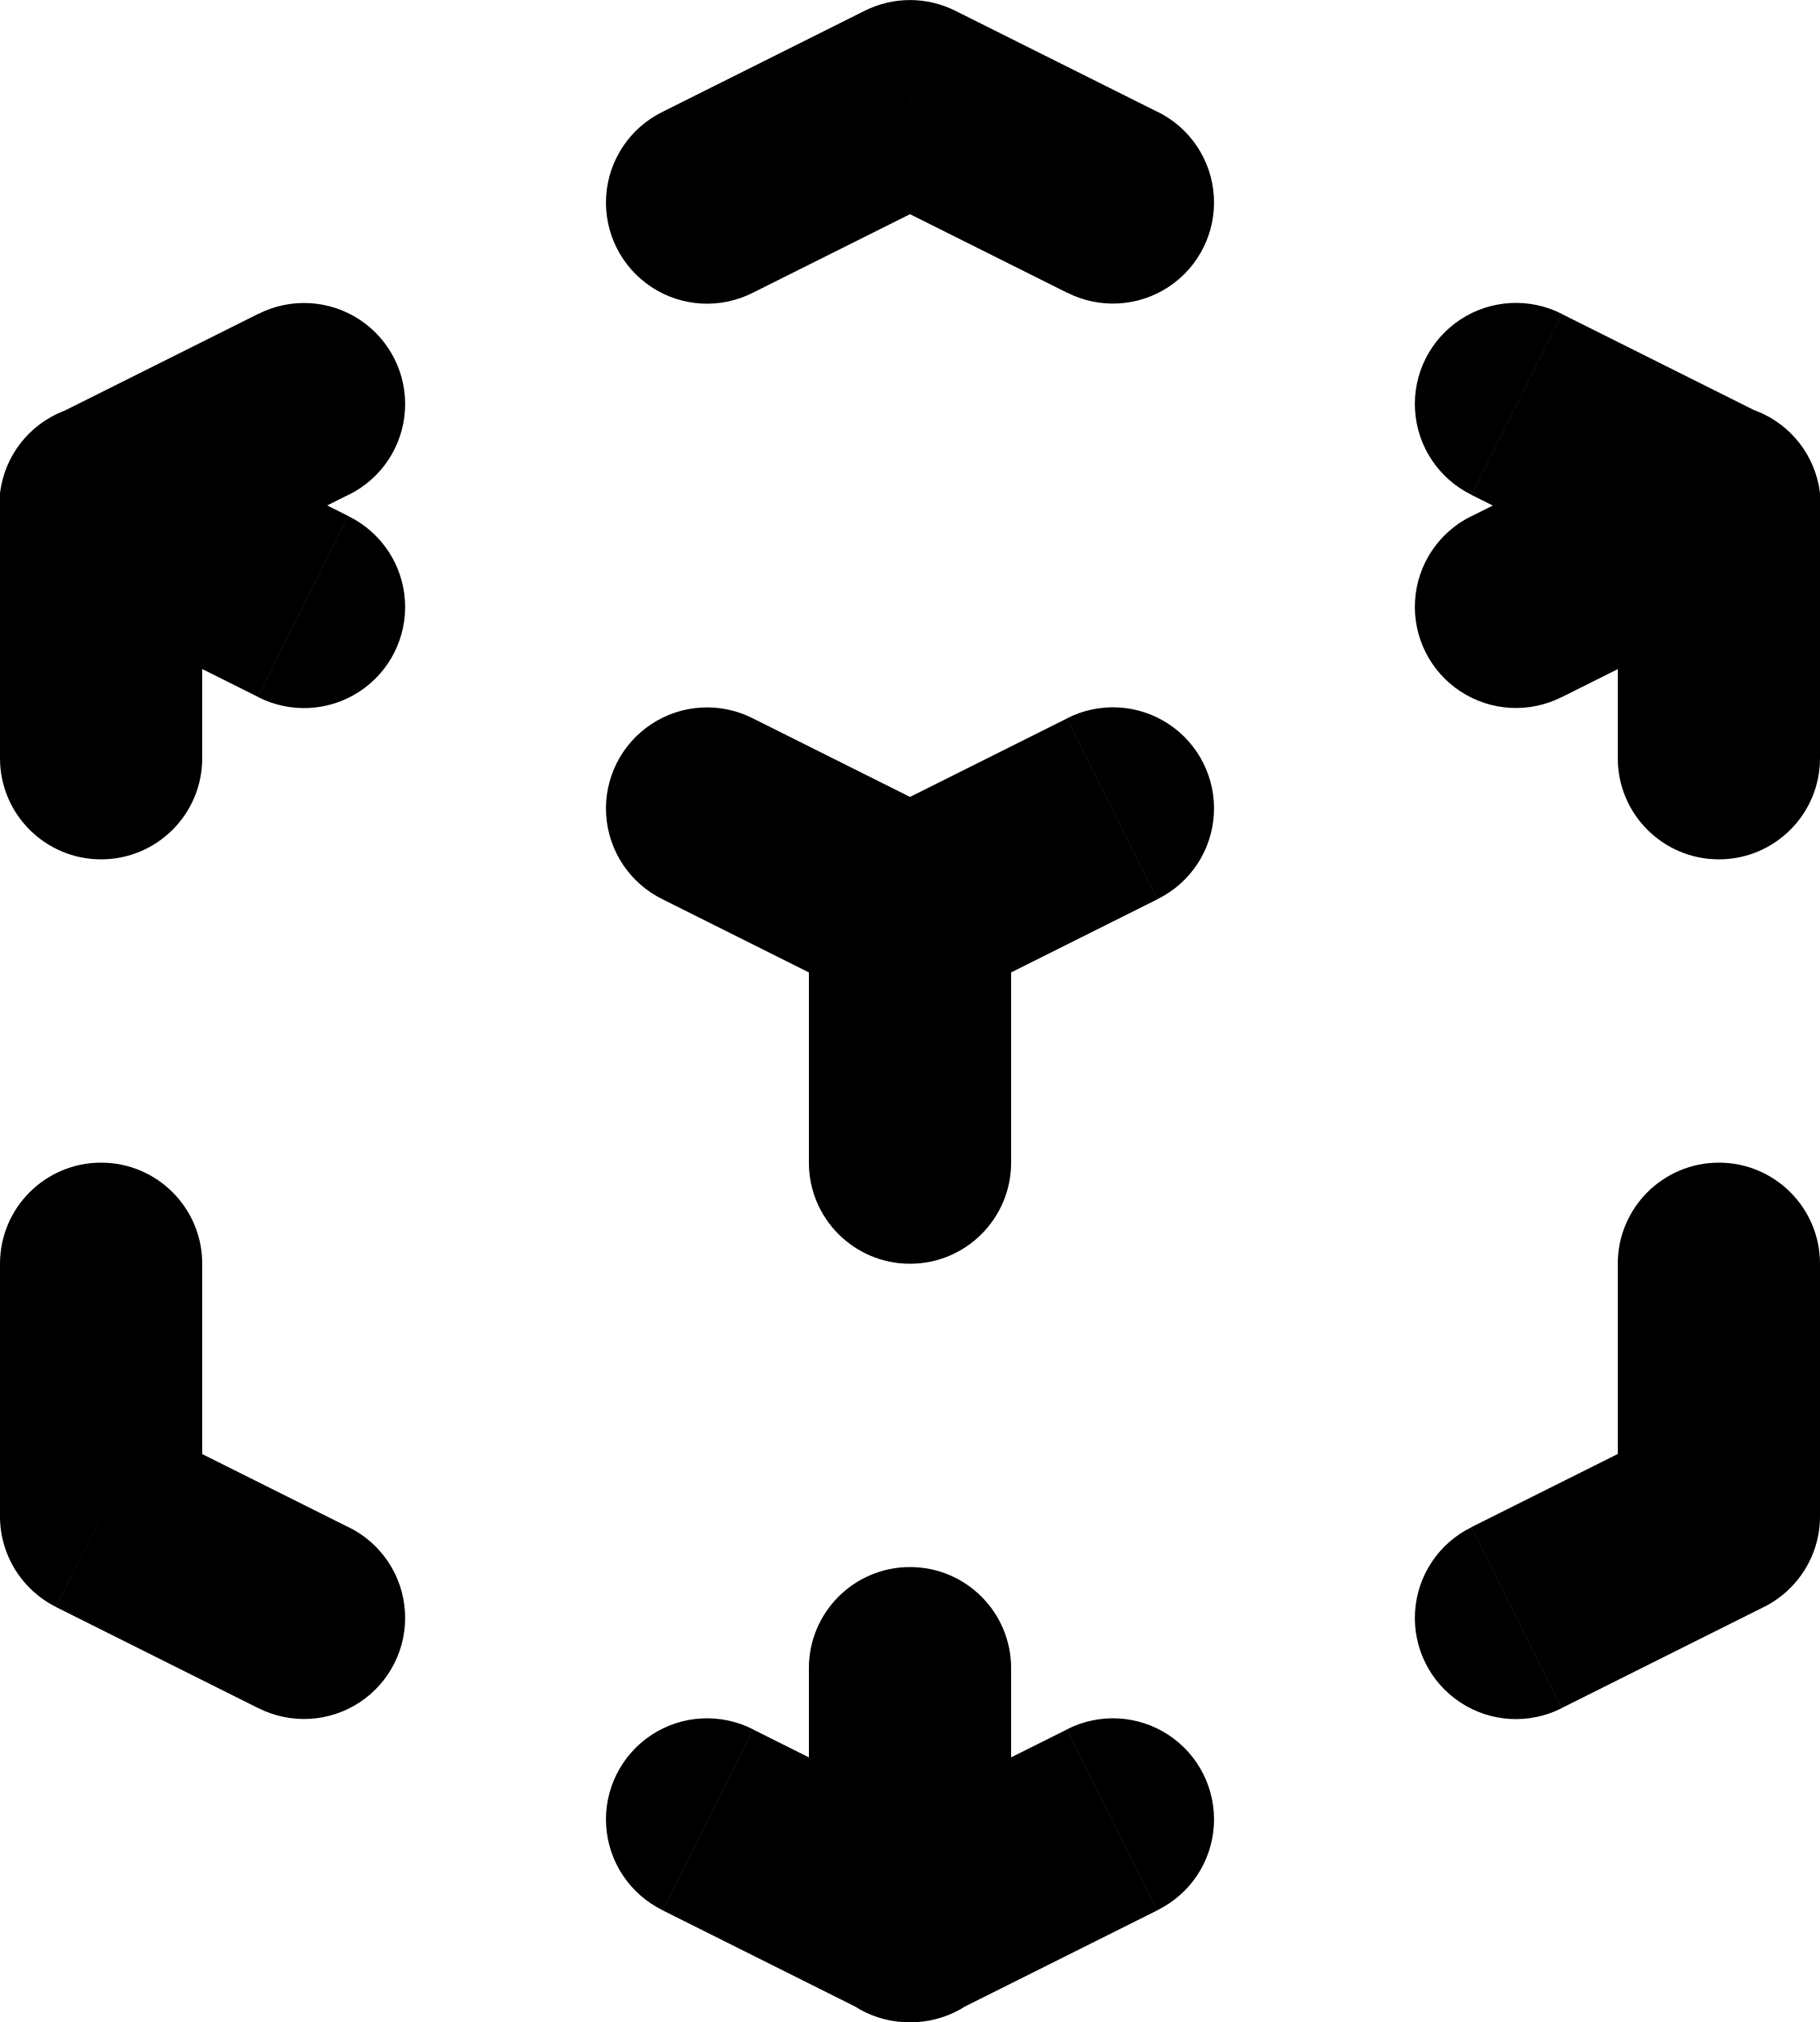
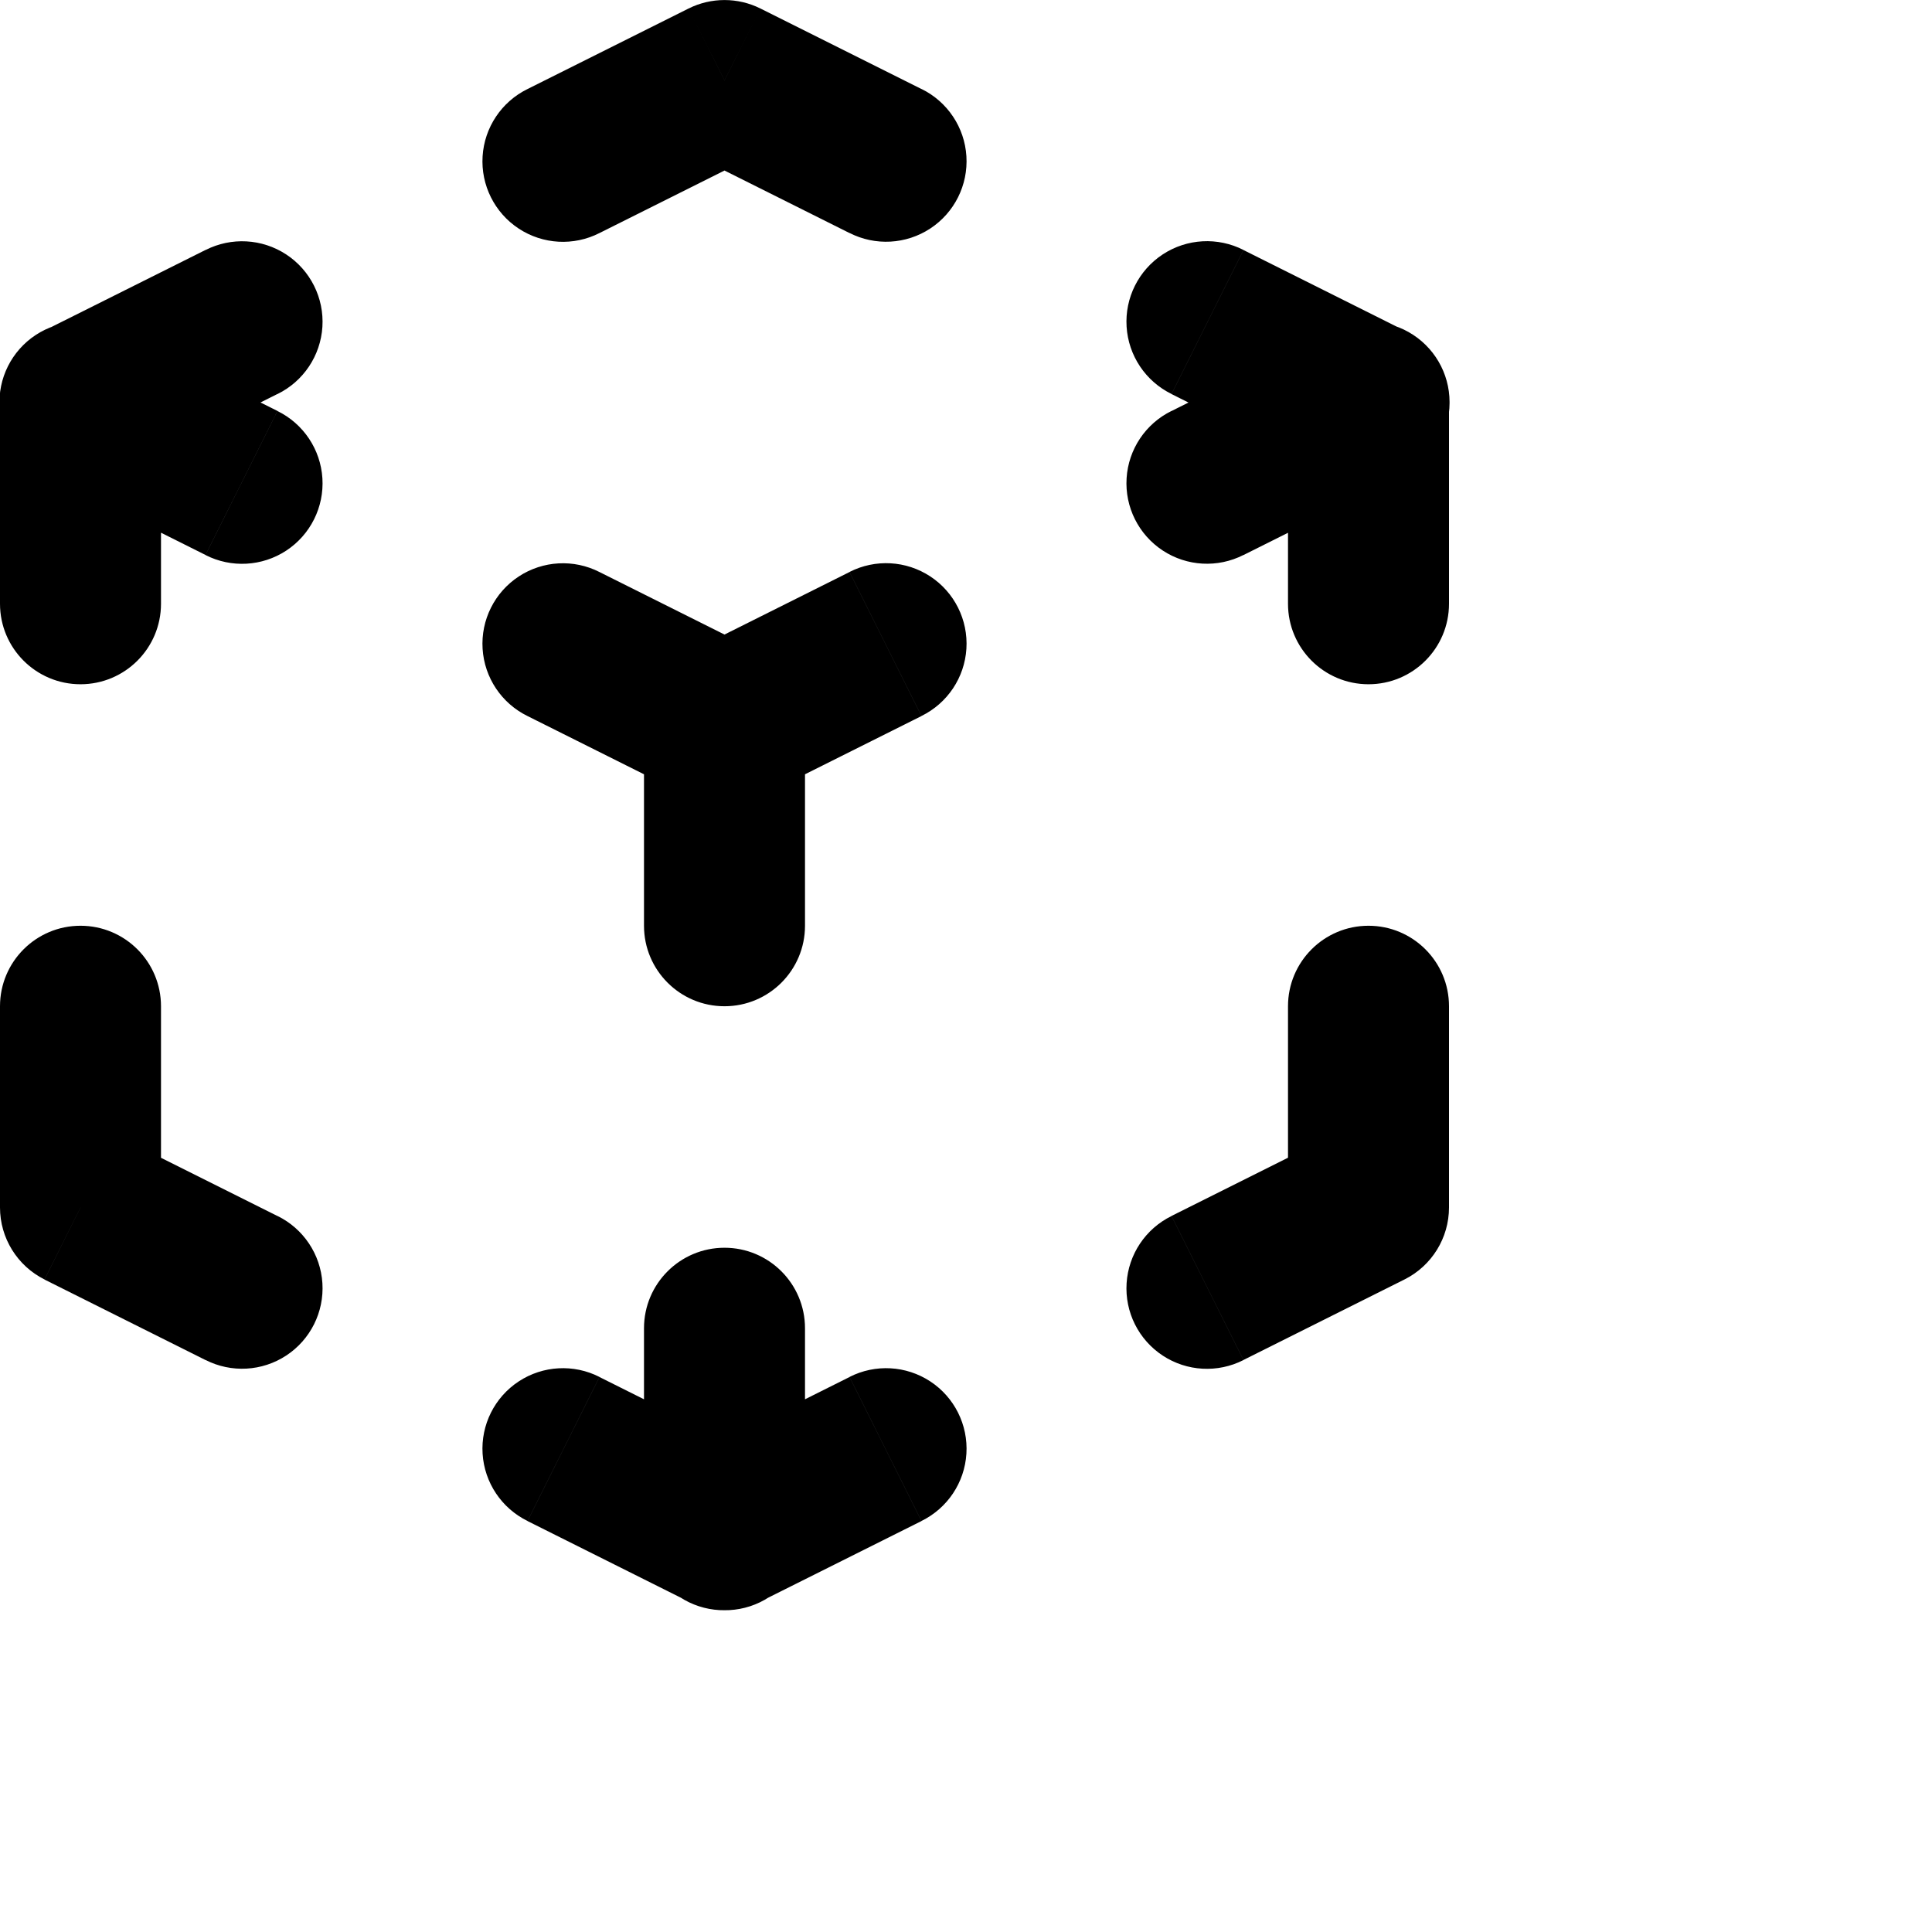
- <svg xmlns="http://www.w3.org/2000/svg" width="18" height="20" fill="currentColor">
+ <svg xmlns="http://www.w3.org/2000/svg" width="24" height="24" fill="currentColor">
  <path d="M11.447 8.894a1 1 0 1 0-.894-1.789l.894 1.789zm-2.894-.789a1 1 0 1 0 .894 1.789l-.894-1.789zm0 1.789a1 1 0 1 0 .894-1.789l-.894 1.789zM7.447 7.106a1 1 0 1 0-.894 1.789l.894-1.789zM10 9a1 1 0 1 0-2 0h2zm-2 2.5a1 1 0 1 0 2 0H8zm9.447-5.606a1 1 0 1 0-.894-1.789l.894 1.789zm-2.894-.789a1 1 0 1 0 .894 1.789l-.894-1.789zm2 .789a1 1 0 1 0 .894-1.789l-.894 1.789zm-1.106-2.789a1 1 0 1 0-.894 1.789l.894-1.789zM18 5a1 1 0 1 0-2 0h2zm-2 2.5a1 1 0 1 0 2 0h-2zm-5.447-4.606a1 1 0 1 0 .894-1.789l-.894 1.789zM9 1l.447-.894a1 1 0 0 0-.894 0L9 1zm-2.447.106a1 1 0 1 0 .894 1.789l-.894-1.789zm-6 3a1 1 0 1 0 .894 1.789L.553 4.106zm2.894.789a1 1 0 1 0-.894-1.789l.894 1.789zm-2-.789a1 1 0 1 0-.894 1.789l.894-1.789zm1.106 2.789a1 1 0 1 0 .894-1.789l-.894 1.789zM2 5a1 1 0 1 0-2 0h2zM0 7.5a1 1 0 1 0 2 0H0zm8.553 12.394a1 1 0 1 0 .894-1.789l-.894 1.789zm-1.106-2.789a1 1 0 1 0-.894 1.789l.894-1.789zm1.106 1a1 1 0 1 0 .894 1.789l-.894-1.789zm2.894.789a1 1 0 1 0-.894-1.789l.894 1.789zM8 19a1 1 0 1 0 2 0H8zm2-2.5a1 1 0 1 0-2 0h2zm-7.447.394a1 1 0 1 0 .894-1.789l-.894 1.789zM1 15H0a1 1 0 0 0 .553.894L1 15zm1-2.5a1 1 0 1 0-2 0h2zm12.553 2.606a1 1 0 1 0 .894 1.789l-.894-1.789zM17 15l.447.894A1 1 0 0 0 18 15h-1zm1-2.5a1 1 0 1 0-2 0h2zm-7.447-5.394l-2 1 .894 1.789 2-1-.894-1.789zm-1.106 1l-2-1-.894 1.789 2 1 .894-1.789zM8 9v2.5h2V9H8zm8.553-4.894l-2 1 .894 1.789 2-1-.894-1.789zm.894 0l-2-1-.894 1.789 2 1 .894-1.789zM16 5v2.5h2V5h-2zm-4.553-3.894l-2-1-.894 1.789 2 1 .894-1.789zm-2.894-1l-2 1 .894 1.789 2-1L8.553.106zM1.447 5.894l2-1-.894-1.789-2 1 .894 1.789zm-.894 0l2 1 .894-1.789-2-1-.894 1.789zM0 5v2.5h2V5H0zm9.447 13.106l-2-1-.894 1.789 2 1 .894-1.789zm0 1.789l2-1-.894-1.789-2 1 .894 1.789zM10 19v-2.5H8V19h2zm-6.553-3.894l-2-1-.894 1.789 2 1 .894-1.789zM2 15v-2.5H0V15h2zm13.447 1.894l2-1-.894-1.789-2 1 .894 1.789zM18 15v-2.5h-2V15h2z" />
</svg>
